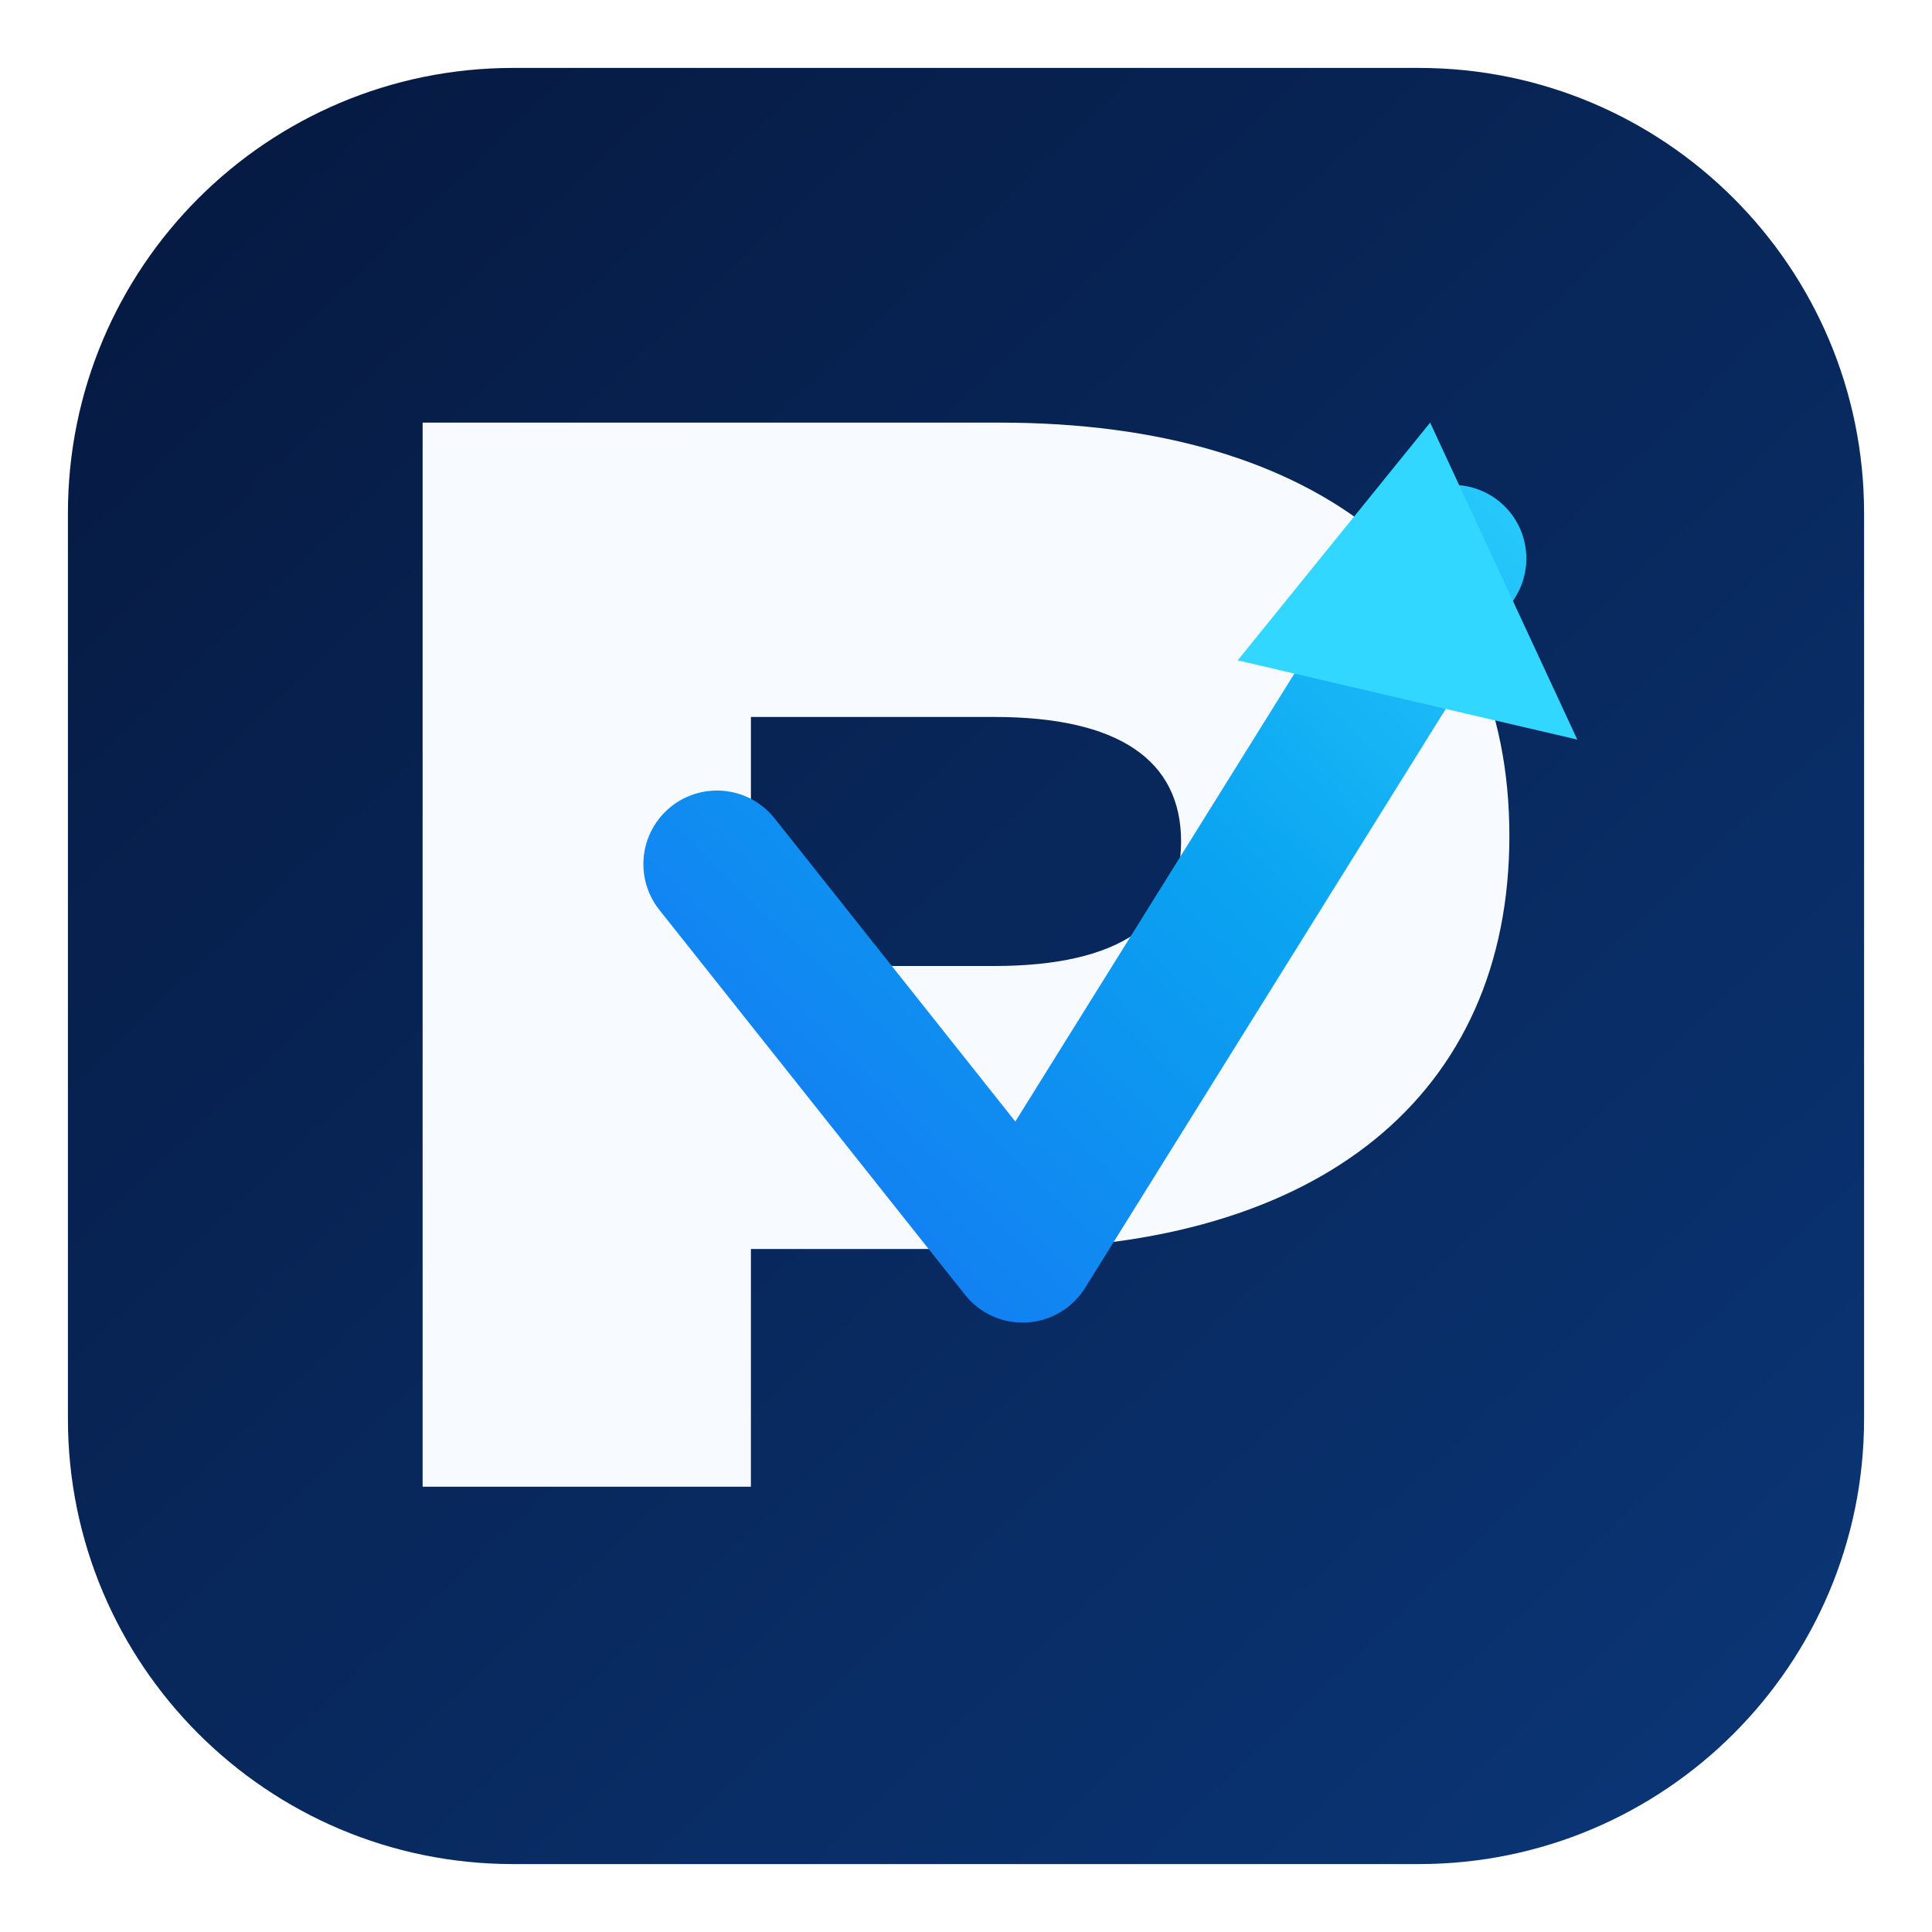
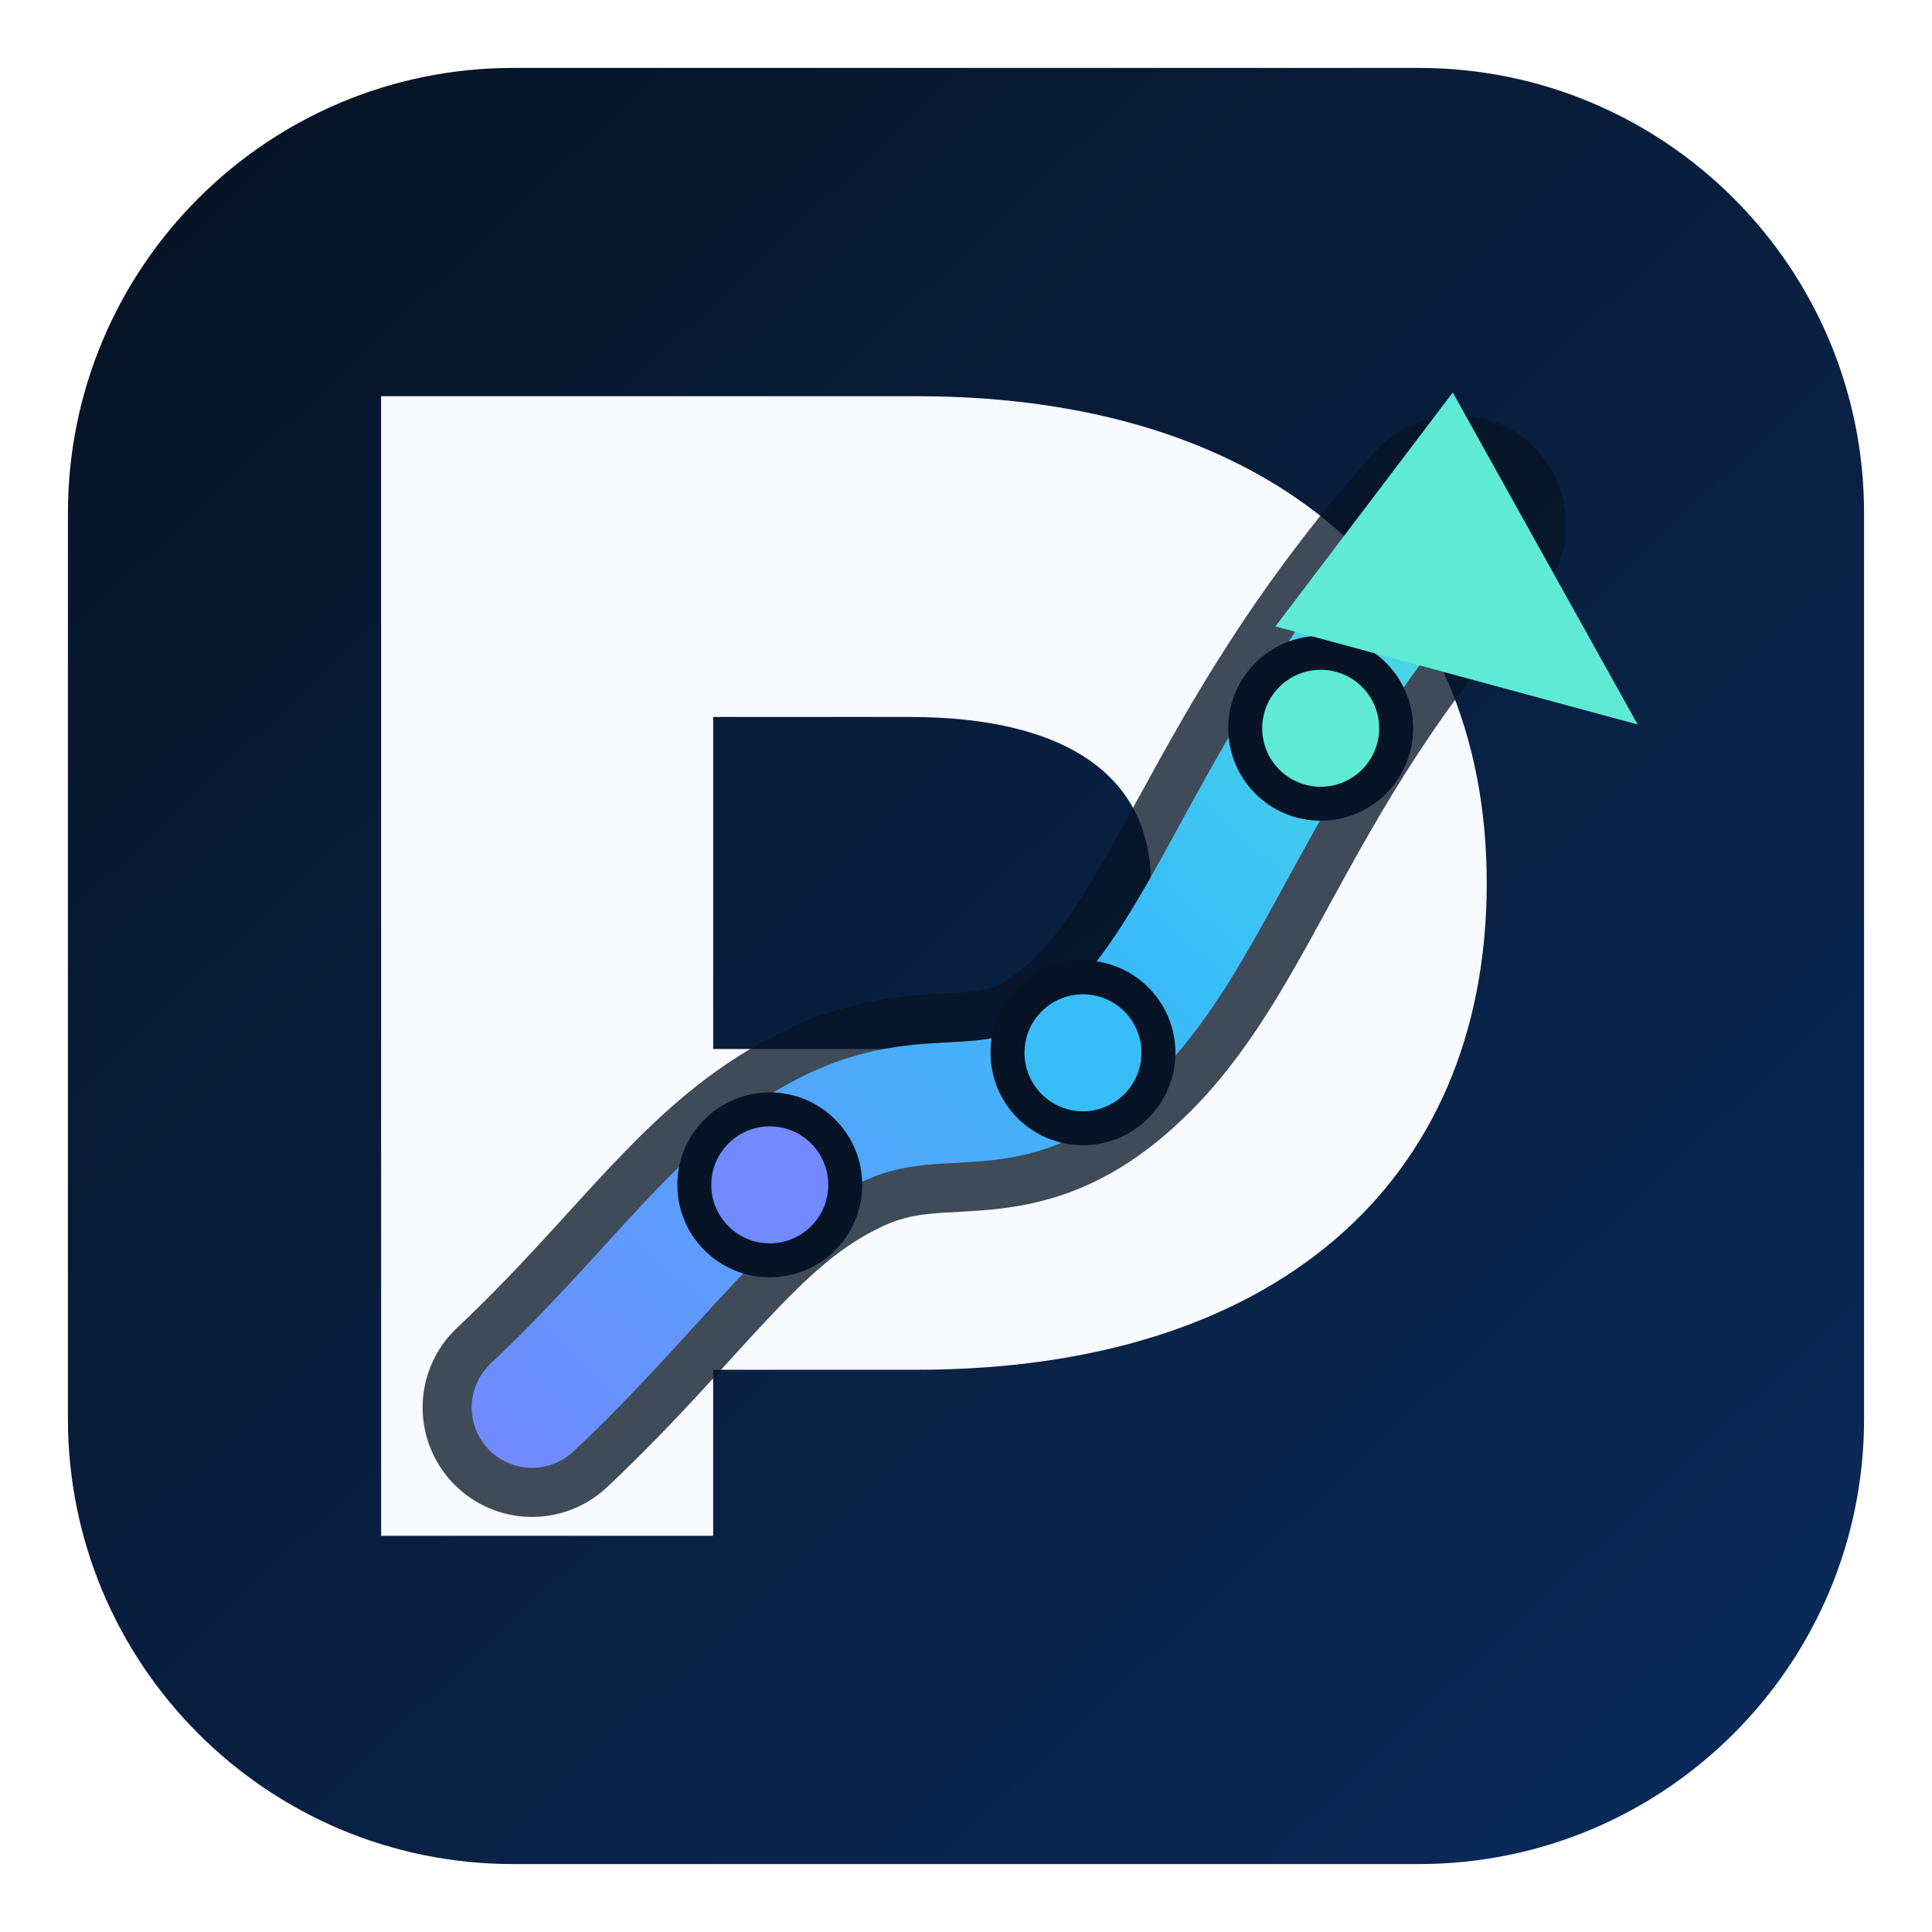
- <svg xmlns="http://www.w3.org/2000/svg" viewBox="0 0 512 512" role="img" aria-labelledby="title">
+ <svg xmlns="http://www.w3.org/2000/svg" viewBox="0 0 512 512" role="img" aria-labelledby="title desc">
  <defs>
-     <linearGradient id="tile" x1="48" y1="40" x2="464" y2="478" gradientUnits="userSpaceOnUse">
-       <stop stop-color="#061A42" />
-       <stop offset="1" stop-color="#0A3575" />
+     <linearGradient id="tile" x1="52" y1="42" x2="462" y2="476" gradientUnits="userSpaceOnUse">
+       <stop stop-color="#071426" />
+       <stop offset="1" stop-color="#0B2A59" />
    </linearGradient>
-     <linearGradient id="forward" x1="162" y1="352" x2="420" y2="88" gradientUnits="userSpaceOnUse">
-       <stop stop-color="#176EF2" />
-       <stop offset=".55" stop-color="#0AA4F1" />
-       <stop offset="1" stop-color="#32D7FF" />
+     <linearGradient id="path" x1="134" y1="391" x2="421" y2="83" gradientUnits="userSpaceOnUse">
+       <stop stop-color="#7289FF" />
+       <stop offset=".52" stop-color="#38BDF8" />
+       <stop offset="1" stop-color="#5EEAD4" />
    </linearGradient>
  </defs>
  <rect x="18" y="18" width="476" height="476" rx="118" fill="url(#tile)" />
-   <path fill="#F7FBFF" fill-rule="evenodd" d="M112 394V112h153c85 0 135 41 135 109.5S350 331 265 331h-66v63h-87Zm87-204v66h64.5c33 0 49.5-11.5 49.5-33S296.5 190 263.5 190H199Z" />
-   <path d="m190 229 81 102 114-183" fill="none" stroke="url(#forward)" stroke-width="39" stroke-linecap="round" stroke-linejoin="round" />
-   <path fill="#32D7FF" d="m379 112 39 84-90-21 51-63Z" />
+   <path fill="#F7FAFF" fill-rule="evenodd" d="M101 407V105h142c94 0 151 50 151 129 0 80-57 129-151 129h-54v44h-88Zm88-217v88h52c42 0 64-16 64-44s-22-44-64-44h-52Z" />
+   <path d="M141 373c34-32 50-59 78-73 31-16 47 3 76-26 28-28 38-76 91-135" fill="none" stroke="#071426" stroke-opacity=".76" stroke-width="58" stroke-linecap="round" />
+   <path d="M141 373c34-32 50-59 78-73 31-16 47 3 76-26 28-28 38-76 91-135" fill="none" stroke="url(#path)" stroke-width="32" stroke-linecap="round" />
+   <circle cx="204" cy="314" r="20" fill="#7289FF" stroke="#071426" stroke-width="9" />
+   <circle cx="287" cy="279" r="20" fill="#38BDF8" stroke="#071426" stroke-width="9" />
+   <circle cx="350" cy="193" r="20" fill="#5EEAD4" stroke="#071426" stroke-width="9" />
+   <path d="m385 104 49 88-96-26 47-62Z" fill="#5EEAD4" />
</svg>
